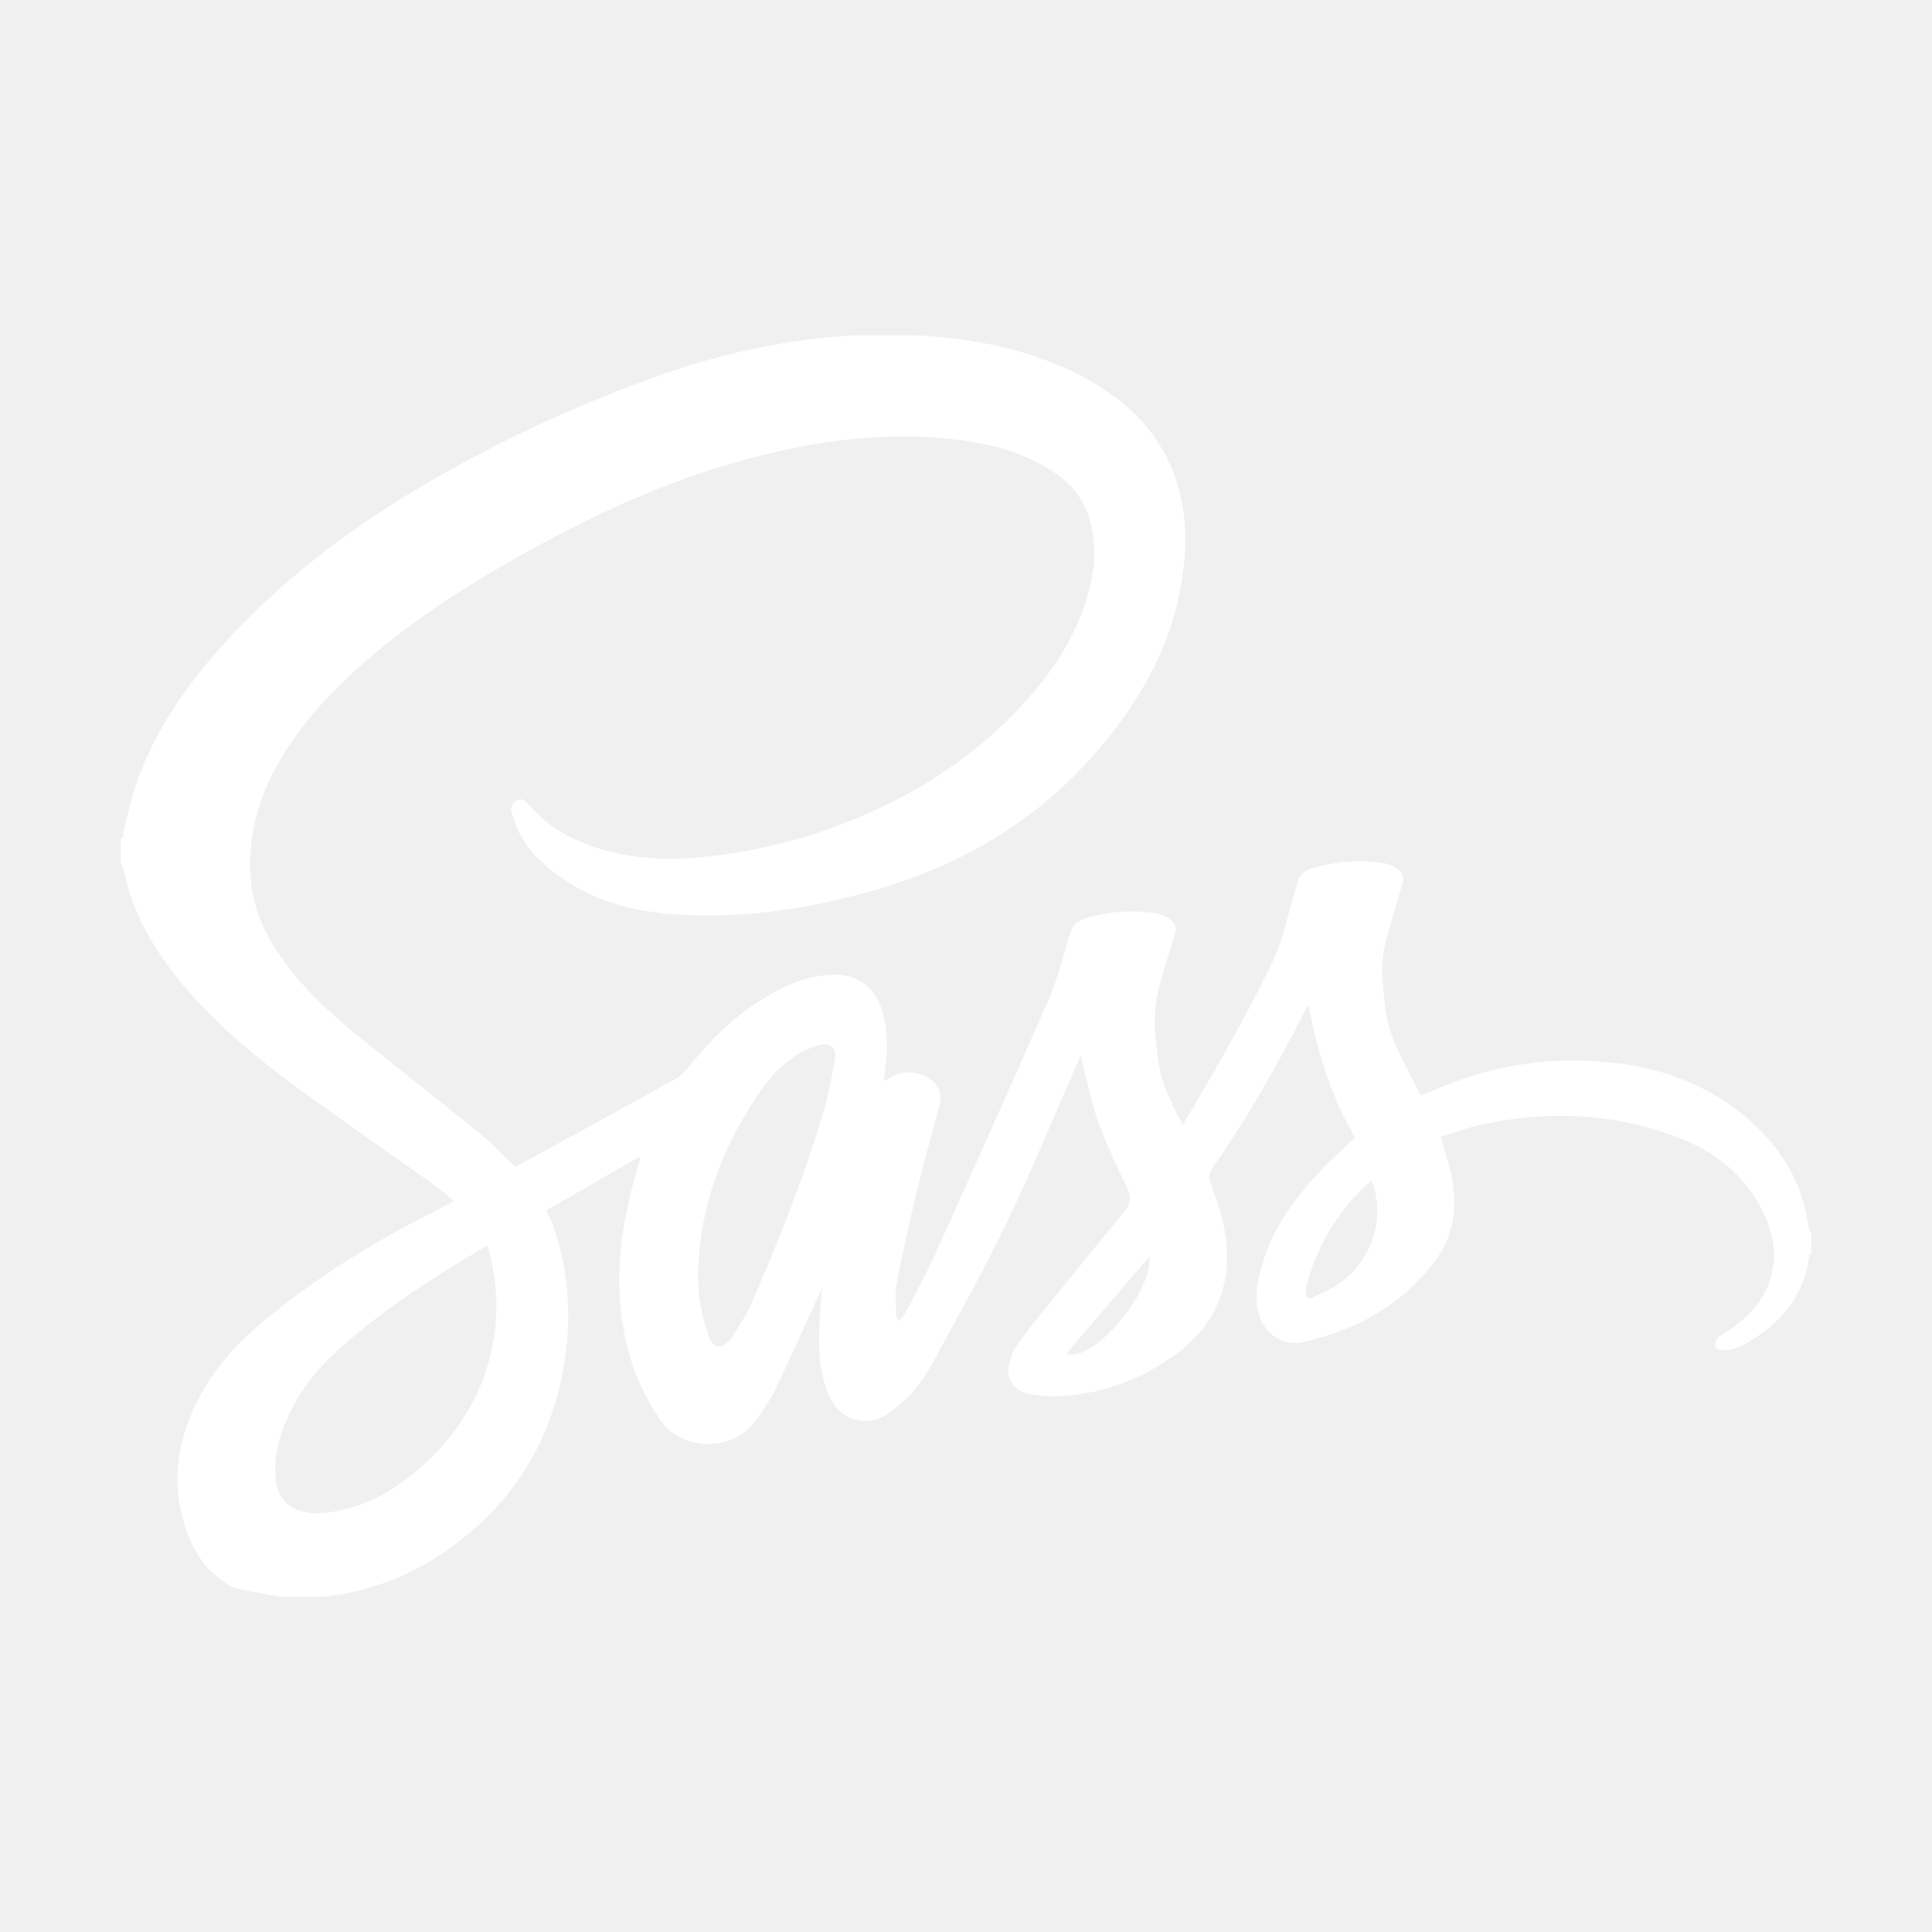
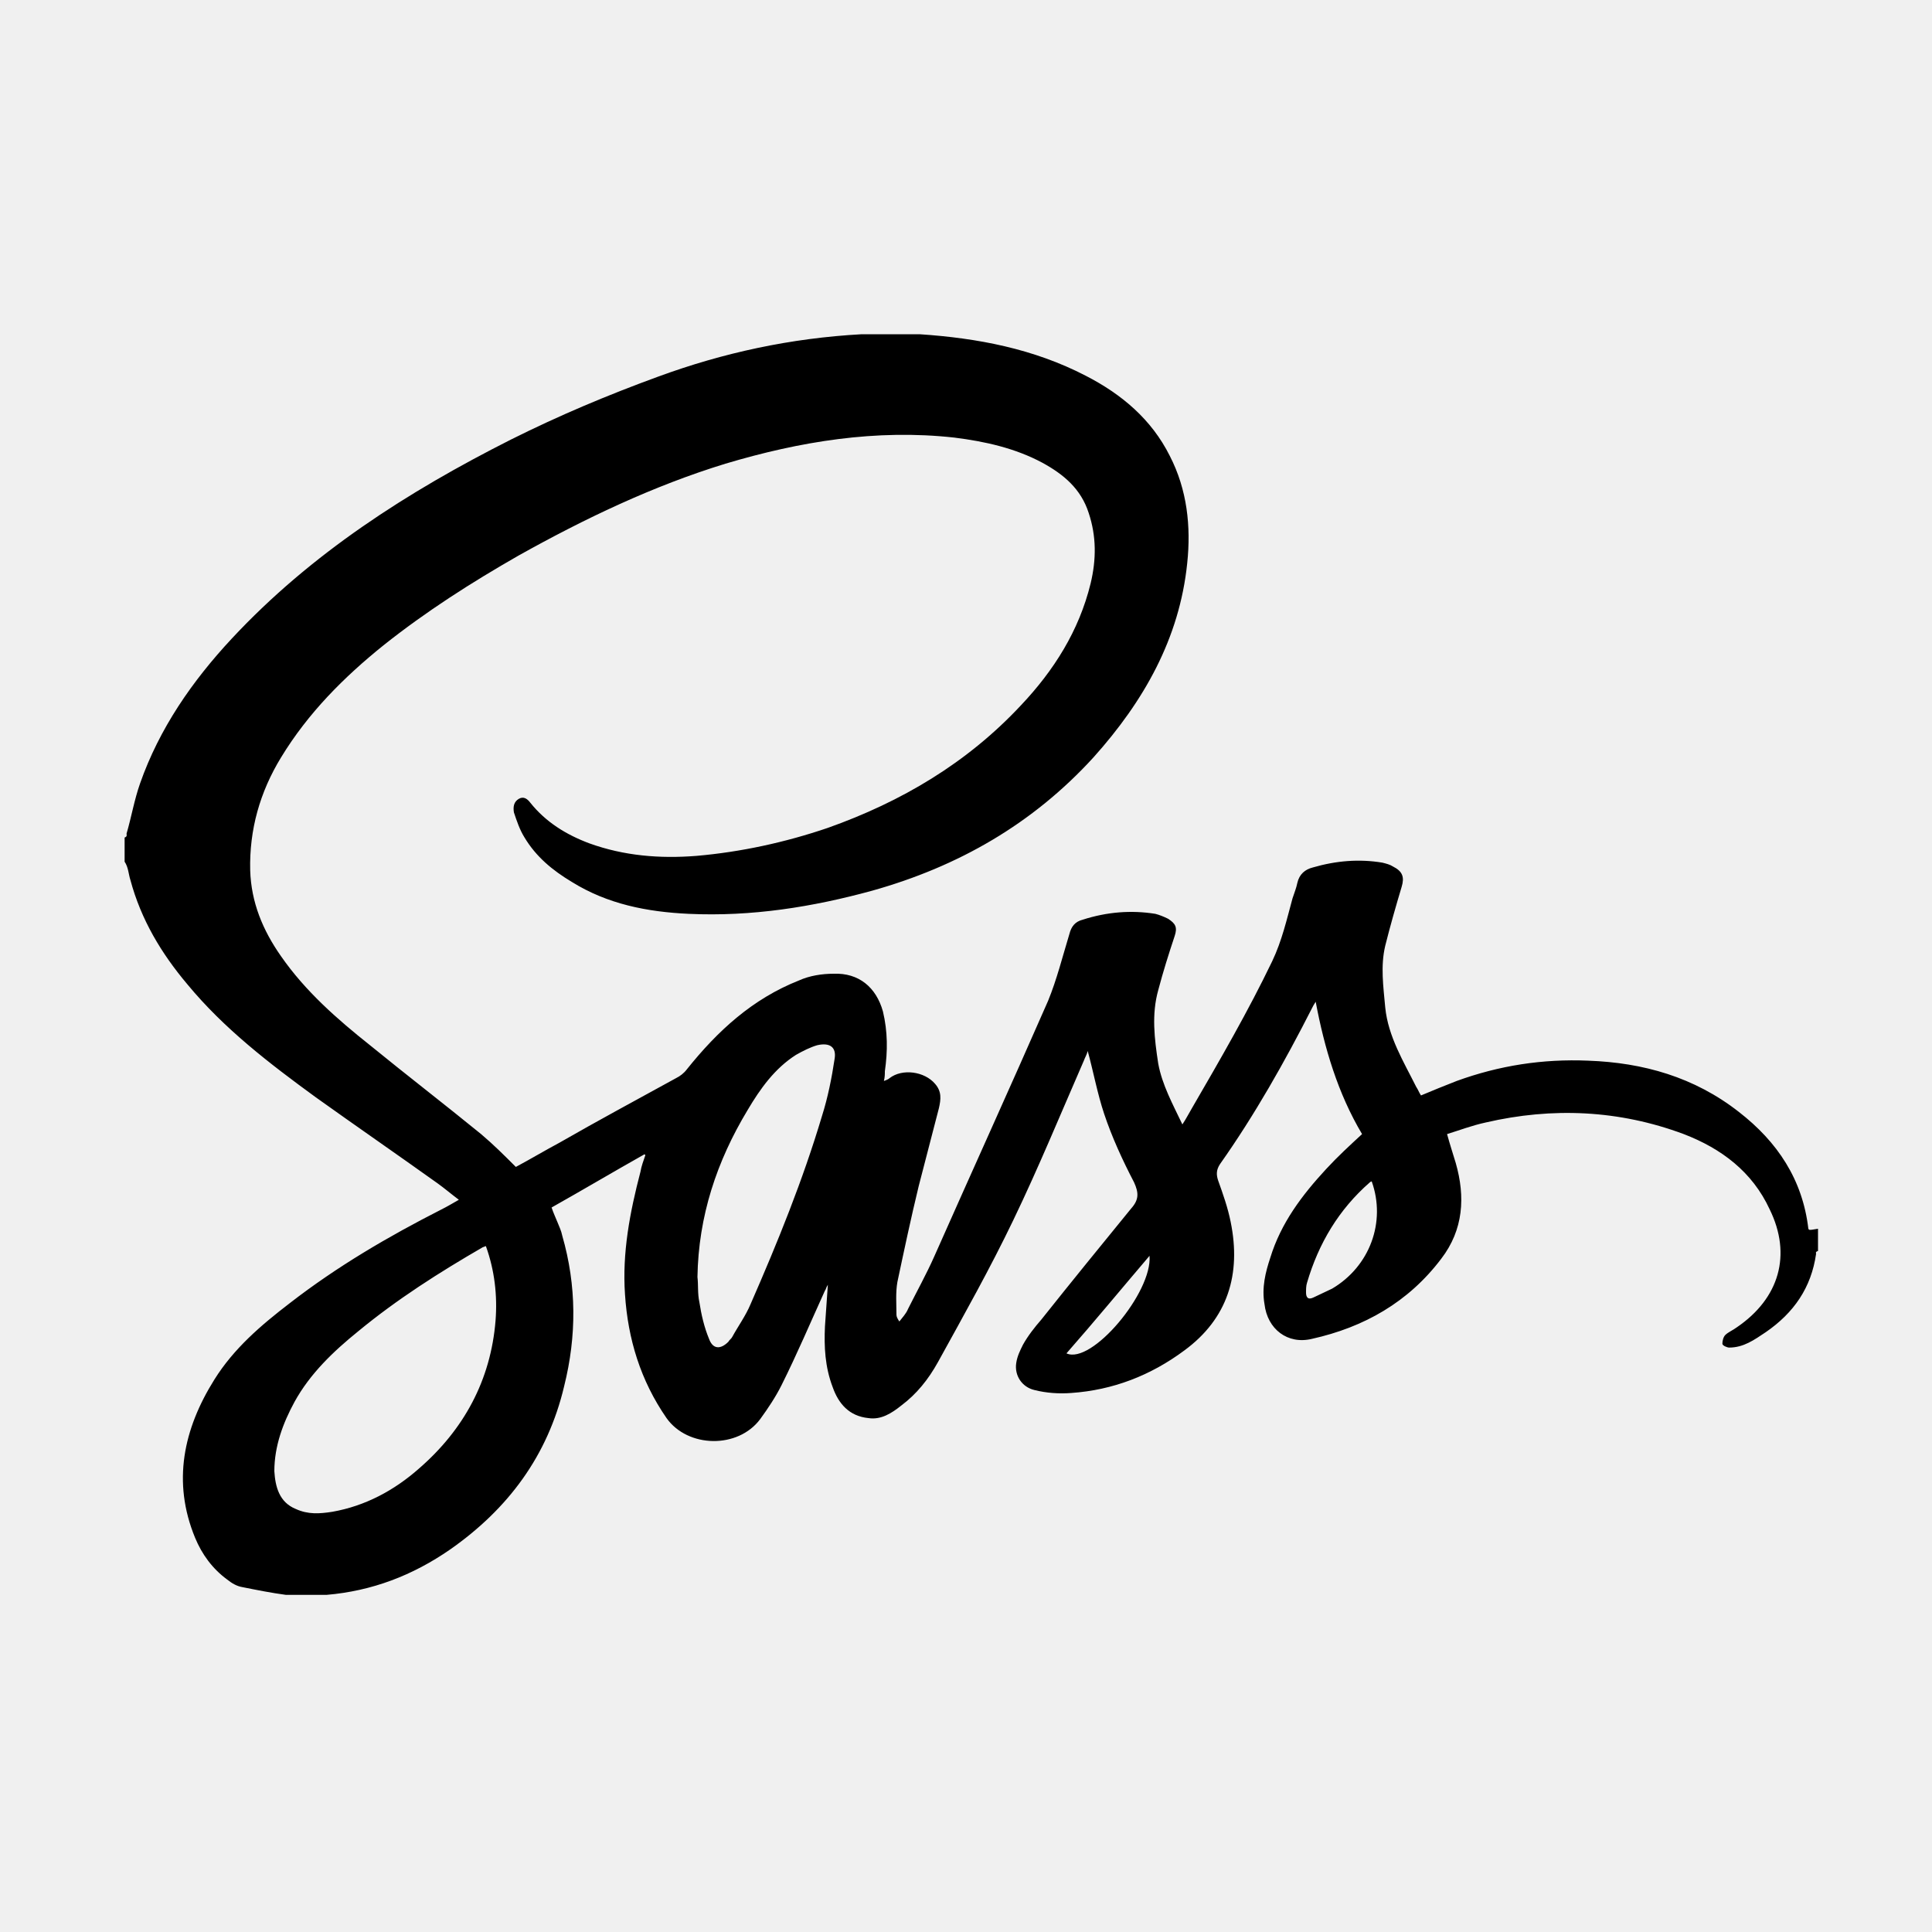
- <svg xmlns="http://www.w3.org/2000/svg" version="1.1" id="Layer_1" x="0px" y="0px" width="200px" height="200px" viewBox="0 0 200 200" style="enable-background:new 0 0 200 200;" xml:space="preserve">
-   <style type="text/css">
- 	.st0{fill:#FFFFFF;}
- </style>
-   <path class="st0" d="M187.243,127.22c-0.608-5.084-3.225-9.029-7.176-12.12c-4.576-3.577-9.933-5.05-15.641-5.284  c-4.654-0.19-9.207,0.502-13.599,2.098c-1.25,0.452-2.478,0.988-3.739,1.495c-0.167-0.307-0.346-0.597-0.491-0.904  c-1.295-2.645-2.857-5.173-3.197-8.203c-0.246-2.154-0.547-4.308-0.033-6.434c0.491-2.048,1.138-4.062,1.741-6.088  c0.312-1.043,0.095-1.624-0.898-2.093c-0.346-0.162-0.72-0.307-1.099-0.363c-2.444-0.352-4.849-0.151-7.215,0.536  c-0.837,0.246-1.445,0.714-1.629,1.641c-0.106,0.53-0.324,1.038-0.469,1.562c-0.619,2.182-1.055,4.403-2.053,6.479  c-2.506,5.212-5.357,10.223-8.287,15.2c-0.318,0.536-0.647,1.066-1.049,1.719c-1.027-2.148-2.12-4.074-2.455-6.339  c-0.374-2.556-0.67-5.106-0.033-7.645c0.474-1.892,1.094-3.75,1.663-5.614c0.273-0.887,0.145-1.35-0.658-1.819  c-0.407-0.234-0.865-0.446-1.322-0.513c-2.533-0.374-5.028-0.179-7.466,0.614c-0.759,0.246-1.155,0.737-1.389,1.518  c-0.681,2.305-1.261,4.665-2.215,6.858c-3.873,8.872-7.851,17.7-11.83,26.523c-0.831,1.841-1.802,3.622-2.74,5.413  c-0.24,0.458-0.58,0.854-0.876,1.283c-0.24-0.279-0.329-0.474-0.329-0.664c0.006-1.133-0.128-2.305,0.089-3.398  c0.653-3.315,1.406-6.618,2.204-9.905c0.653-2.712,1.417-5.402,2.148-8.102c0.246-0.904,0.251-1.747-0.402-2.505  c-1.088-1.272-3.365-1.551-4.715-0.569c-0.145,0.106-0.318,0.179-0.597,0.34c0.05-0.43,0.078-0.698,0.117-0.965  c0.285-2.065,0.34-4.118-0.223-6.155c-0.709-2.533-2.511-3.99-5.139-3.912c-1.228,0.039-2.511,0.246-3.644,0.692  c-4.771,1.869-8.437,5.178-11.557,9.163c-0.285,0.363-0.658,0.692-1.055,0.91c-4.034,2.238-8.086,4.447-12.131,6.668  c-1.512,0.826-3.024,1.657-4.503,2.466c-1.205-1.155-2.305-2.349-3.555-3.365c-3.806-3.103-7.673-6.127-11.501-9.196  c-3.393-2.718-6.685-5.552-9.202-9.151c-1.875-2.678-3.08-5.608-3.192-8.923c-0.145-4.219,1.049-8.075,3.197-11.668  c2.751-4.592,6.495-8.275,10.619-11.618c4.358-3.532,9.073-6.529,13.962-9.263c6.836-3.828,13.872-7.215,21.411-9.453  c7.734-2.293,15.574-3.605,23.666-2.69c3.181,0.357,6.267,1.088,9.107,2.645c2.171,1.189,3.951,2.745,4.782,5.184  c0.815,2.399,0.792,4.827,0.223,7.26c-1.15,4.927-3.85,8.995-7.249,12.628c-5.569,5.954-12.366,10.005-20.022,12.684  c-4.414,1.546-8.956,2.517-13.621,2.907c-3.806,0.318-7.533-0.017-11.138-1.345c-2.388-0.876-4.464-2.221-6.138-4.168  c-0.301-0.352-0.681-0.725-1.239-0.402c-0.547,0.318-0.642,0.843-0.458,1.367c0.307,0.876,0.586,1.78,1.066,2.561  c1.194,1.959,2.941,3.382,4.86,4.604c3.688,2.344,7.807,3.13,12.081,3.315c6.484,0.279,12.812-0.686,19.045-2.427  c8.906-2.483,16.646-6.869,22.856-13.789c5.173-5.759,8.861-12.265,9.654-20.117c0.385-3.834-0.022-7.589-1.819-11.082  c-1.947-3.789-5.039-6.4-8.739-8.337c-5.379-2.824-11.194-3.934-17.193-4.258c-2.003,0-4.007,0-6.01,0  c-7.271,0.352-14.296,1.881-21.127,4.364c-5.167,1.881-10.24,4.001-15.161,6.456c-10.72,5.357-20.702,11.763-28.9,20.641  c-4.085,4.425-7.544,9.28-9.531,15.027c-0.58,1.685-0.937,3.471-1.356,5.212c-0.033,0.145,0.128,0.285-0.229,0.43  c0,0.82,0,1.635,0,2.455c0.357,0.631,0.396,1.256,0.558,1.886c1.055,4.09,3.225,7.606,5.915,10.809  c3.834,4.565,8.471,8.236,13.281,11.696c4.168,2.997,8.398,5.926,12.583,8.9c0.72,0.508,1.384,1.099,2.165,1.724  c-0.67,0.363-1.233,0.681-1.814,0.977c-5.524,2.801-10.837,5.943-15.736,9.749c-2.952,2.293-5.809,4.732-7.823,7.913  c-3.242,5.123-4.392,10.58-1.975,16.406c0.709,1.702,1.786,3.175,3.303,4.258c0.491,0.352,1.043,0.703,1.618,0.837  c1.473,0.346,2.98,0.575,4.475,0.848c1.412,0,2.818,0,4.23,0c4.682-0.419,8.939-2.02,12.784-4.676  c6.015-4.152,10.067-9.715,11.813-16.863c1.267-5.19,1.317-10.39-0.173-15.558c-0.139-0.48-0.312-0.949-0.497-1.412  c-0.184-0.463-0.396-0.915-0.647-1.495c3.192-1.836,6.395-3.677,9.592-5.519c0.05,0.039,0.095,0.084,0.145,0.123  c-0.173,0.569-0.357,1.138-0.519,1.719c-1.138,4.163-1.897,8.398-1.624,12.717c0.29,4.604,1.574,8.912,4.269,12.762  c2.176,3.114,7.371,3.225,9.687,0.106c0.82-1.11,1.618-2.266,2.215-3.504c1.562-3.231,3.013-6.518,4.503-9.782  c0.067-0.14,0.123-0.279,0.262-0.597c-0.106,1.546-0.234,2.902-0.29,4.263c-0.089,2.12,0.033,4.23,0.759,6.25  c0.619,1.73,1.674,3.019,3.655,3.242c1.35,0.156,2.433-0.463,3.426-1.25c1.557-1.228,2.818-2.74,3.755-4.464  c2.651-4.871,5.374-9.71,7.779-14.704c2.6-5.402,4.871-10.959,7.288-16.45c0.134-0.301,0.251-0.608,0.402-0.977  c0.569,2.243,0.971,4.436,1.702,6.518c0.848,2.411,1.903,4.765,3.052,7.053c0.541,1.083,0.48,1.786-0.273,2.69  c-3.147,3.795-6.239,7.634-9.336,11.473c-0.686,0.848-1.367,1.708-1.936,2.634c-0.346,0.564-0.575,1.244-0.67,1.903  c-0.184,1.256,0.586,2.461,1.931,2.751c1.222,0.262,2.528,0.363,3.778,0.268c4.319-0.318,8.242-1.836,11.713-4.403  c4.492-3.331,5.937-7.868,4.849-13.253c-0.296-1.462-0.815-2.885-1.322-4.291c-0.229-0.636-0.24-1.083,0.173-1.674  c3.594-5.128,6.663-10.574,9.514-16.138c0.112-0.218,0.229-0.441,0.424-0.675c0.926,4.816,2.316,9.453,4.81,13.66  c-1.272,1.228-2.533,2.338-3.672,3.566c-2.511,2.695-4.687,5.63-5.82,9.202c-0.485,1.54-0.865,3.103-0.647,4.754  c0.34,2.556,2.433,4.213,4.944,3.633c5.374-1.244,10.016-3.778,13.409-8.264c2.282-3.019,2.489-6.389,1.535-9.922  c-0.262-0.96-0.575-1.903-0.91-3.008c1.328-0.413,2.623-0.904,3.956-1.211c6.947-1.585,13.817-1.306,20.507,1.2  c3.906,1.462,7.065,3.917,8.934,7.773c2.288,4.715,1.021,9.185-3.421,12.165c-0.413,0.279-0.887,0.497-1.233,0.843  c-0.212,0.212-0.335,0.642-0.285,0.932c0.028,0.173,0.485,0.385,0.742,0.385c1.462-0.011,2.645-0.776,3.783-1.562  c2.851-1.97,4.732-4.626,5.178-8.114c0.011-0.1-0.134-0.195,0.223-0.29c0-0.776,0-1.546,0-2.321c-0.357-0.095-0.206-0.19-0.218-0.29  L187.243,127.22z M51.338,136.651c-0.463,6.222-3.281,11.266-7.89,15.345c-2.595,2.299-5.563,3.934-9.029,4.509  c-1.256,0.206-2.539,0.257-3.761-0.262c-1.735-0.742-2.126-2.282-2.16-3.928c-0.05-2.617,0.865-4.983,2.12-7.232  c1.641-2.935,4.046-5.173,6.613-7.26c4.046-3.292,8.437-6.082,12.929-8.711c0.073-0.045,0.162-0.067,0.34-0.14  c0.692,2.567,1.027,5.1,0.831,7.684L51.338,136.651z M86.437,109.615c-0.329,1.987-0.737,3.973-1.317,5.898  c-2.009,6.663-4.581,13.125-7.366,19.492c-0.513,1.177-1.261,2.254-1.914,3.37c-0.1,0.173-0.251,0.324-0.396,0.469  c-0.804,0.798-1.574,0.753-1.981-0.29c-0.474-1.211-0.764-2.505-1.016-3.789c-0.167-0.859-0.128-1.763-0.179-2.645  c0.056-6.267,1.964-11.969,5.212-17.271c1.339-2.187,2.796-4.269,5.017-5.658c0.686-0.424,1.451-0.764,2.226-0.988  c1.183-0.335,1.914,0.218,1.719,1.406L86.437,109.615z M110.382,140.122c2.868-3.348,5.731-6.691,8.605-10.05  C119.344,133.805,113.005,141.254,110.382,140.122z M137.87,133.364c-0.608,0.346-1.272,0.603-1.897,0.921  c-0.569,0.296-0.759,0-0.776-0.491c-0.011-0.335,0.039-0.681,0.128-1.004c1.161-4.101,3.298-7.595,6.484-10.441  c0.045-0.045,0.117-0.061,0.223-0.117c1.512,4.23-0.234,8.884-4.168,11.132H137.87z" />
+ <svg xmlns="http://www.w3.org/2000/svg" version="1.1" id="Layer_1" x="0px" y="0px" viewBox="0 0 200 200" style="enable-background:new 0 0 200 200;" xml:space="preserve">
+   <path d="M187.2,127.2c-0.6-5.1-3.2-9-7.2-12.1c-4.6-3.6-9.9-5.1-15.6-5.3c-4.7-0.2-9.2,0.5-13.6,2.1c-1.3,0.5-2.5,1-3.7,1.5  c-0.2-0.3-0.3-0.6-0.5-0.9c-1.3-2.6-2.9-5.2-3.2-8.2c-0.2-2.2-0.5-4.3,0-6.4c0.5-2,1.1-4.1,1.7-6.1c0.3-1,0.1-1.6-0.9-2.1  c-0.3-0.2-0.7-0.3-1.1-0.4c-2.4-0.4-4.8-0.2-7.2,0.5c-0.8,0.2-1.4,0.7-1.6,1.6c-0.1,0.5-0.3,1-0.5,1.6c-0.6,2.2-1.1,4.4-2.1,6.5  c-2.5,5.2-5.4,10.2-8.3,15.2c-0.3,0.5-0.6,1.1-1,1.7c-1-2.1-2.1-4.1-2.5-6.3c-0.4-2.6-0.7-5.1,0-7.6c0.5-1.9,1.1-3.8,1.7-5.6  c0.3-0.9,0.1-1.3-0.7-1.8c-0.4-0.2-0.9-0.4-1.3-0.5c-2.5-0.4-5-0.2-7.5,0.6c-0.8,0.2-1.2,0.7-1.4,1.5c-0.7,2.3-1.3,4.7-2.2,6.9  c-3.9,8.9-7.9,17.7-11.8,26.5c-0.8,1.8-1.8,3.6-2.7,5.4c-0.2,0.5-0.6,0.9-0.9,1.3c-0.2-0.3-0.3-0.5-0.3-0.7c0-1.1-0.1-2.3,0.1-3.4  c0.7-3.3,1.4-6.6,2.2-9.9c0.7-2.7,1.4-5.4,2.1-8.1c0.2-0.9,0.3-1.7-0.4-2.5c-1.1-1.3-3.4-1.6-4.7-0.6c-0.1,0.1-0.3,0.2-0.6,0.3  c0.1-0.4,0.1-0.7,0.1-1c0.3-2.1,0.3-4.1-0.2-6.2c-0.7-2.5-2.5-4-5.1-3.9c-1.2,0-2.5,0.2-3.6,0.7c-4.8,1.9-8.4,5.2-11.6,9.2  c-0.3,0.4-0.7,0.7-1.1,0.9c-4,2.2-8.1,4.4-12.1,6.7c-1.5,0.8-3,1.7-4.5,2.5c-1.2-1.2-2.3-2.3-3.6-3.4c-3.8-3.1-7.7-6.1-11.5-9.2  c-3.4-2.7-6.7-5.6-9.2-9.2c-1.9-2.7-3.1-5.6-3.2-8.9c-0.1-4.2,1-8.1,3.2-11.7c2.8-4.6,6.5-8.3,10.6-11.6c4.4-3.5,9.1-6.5,14-9.3  c6.8-3.8,13.9-7.2,21.4-9.5c7.7-2.3,15.6-3.6,23.7-2.7c3.2,0.4,6.3,1.1,9.1,2.6c2.2,1.2,4,2.7,4.8,5.2c0.8,2.4,0.8,4.8,0.2,7.3  c-1.2,4.9-3.8,9-7.2,12.6c-5.6,6-12.4,10-20,12.7c-4.4,1.5-9,2.5-13.6,2.9c-3.8,0.3-7.5,0-11.1-1.3c-2.4-0.9-4.5-2.2-6.1-4.2  c-0.3-0.4-0.7-0.7-1.2-0.4c-0.5,0.3-0.6,0.8-0.5,1.4c0.3,0.9,0.6,1.8,1.1,2.6c1.2,2,2.9,3.4,4.9,4.6c3.7,2.3,7.8,3.1,12.1,3.3  c6.5,0.3,12.8-0.7,19-2.4c8.9-2.5,16.6-6.9,22.9-13.8c5.2-5.8,8.9-12.3,9.7-20.1c0.4-3.8,0-7.6-1.8-11.1c-1.9-3.8-5-6.4-8.7-8.3  c-5.4-2.8-11.2-3.9-17.2-4.3c-2,0-4,0-6,0c-7.3,0.4-14.3,1.9-21.1,4.4c-5.2,1.9-10.2,4-15.2,6.5c-10.7,5.4-20.7,11.8-28.9,20.6  c-4.1,4.4-7.5,9.3-9.5,15c-0.6,1.7-0.9,3.5-1.4,5.2c0,0.1,0.1,0.3-0.2,0.4c0,0.8,0,1.6,0,2.5c0.4,0.6,0.4,1.3,0.6,1.9  c1.1,4.1,3.2,7.6,5.9,10.8c3.8,4.6,8.5,8.2,13.3,11.7c4.2,3,8.4,5.9,12.6,8.9c0.7,0.5,1.4,1.1,2.2,1.7c-0.7,0.4-1.2,0.7-1.8,1  c-5.5,2.8-10.8,5.9-15.7,9.7c-3,2.3-5.8,4.7-7.8,7.9c-3.2,5.1-4.4,10.6-2,16.4c0.7,1.7,1.8,3.2,3.3,4.3c0.5,0.4,1,0.7,1.6,0.8  c1.5,0.3,3,0.6,4.5,0.8c1.4,0,2.8,0,4.2,0c4.7-0.4,8.9-2,12.8-4.7c6-4.2,10.1-9.7,11.8-16.9c1.3-5.2,1.3-10.4-0.2-15.6  c-0.1-0.5-0.3-0.9-0.5-1.4c-0.2-0.5-0.4-0.9-0.6-1.5c3.2-1.8,6.4-3.7,9.6-5.5c0.1,0,0.1,0.1,0.1,0.1c-0.2,0.6-0.4,1.1-0.5,1.7  c-1.1,4.2-1.9,8.4-1.6,12.7c0.3,4.6,1.6,8.9,4.3,12.8c2.2,3.1,7.4,3.2,9.7,0.1c0.8-1.1,1.6-2.3,2.2-3.5c1.6-3.2,3-6.5,4.5-9.8  c0.1-0.1,0.1-0.3,0.3-0.6c-0.1,1.5-0.2,2.9-0.3,4.3c-0.1,2.1,0,4.2,0.8,6.3c0.6,1.7,1.7,3,3.7,3.2c1.3,0.2,2.4-0.5,3.4-1.3  c1.6-1.2,2.8-2.7,3.8-4.5c2.7-4.9,5.4-9.7,7.8-14.7c2.6-5.4,4.9-11,7.3-16.5c0.1-0.3,0.3-0.6,0.4-1c0.6,2.2,1,4.4,1.7,6.5  c0.8,2.4,1.9,4.8,3.1,7.1c0.5,1.1,0.5,1.8-0.3,2.7c-3.1,3.8-6.2,7.6-9.3,11.5c-0.7,0.8-1.4,1.7-1.9,2.6c-0.3,0.6-0.6,1.2-0.7,1.9  c-0.2,1.3,0.6,2.5,1.9,2.8c1.2,0.3,2.5,0.4,3.8,0.3c4.3-0.3,8.2-1.8,11.7-4.4c4.5-3.3,5.9-7.9,4.8-13.3c-0.3-1.5-0.8-2.9-1.3-4.3  c-0.2-0.6-0.2-1.1,0.2-1.7c3.6-5.1,6.7-10.6,9.5-16.1c0.1-0.2,0.2-0.4,0.4-0.7c0.9,4.8,2.3,9.5,4.8,13.7c-1.3,1.2-2.5,2.3-3.7,3.6  c-2.5,2.7-4.7,5.6-5.8,9.2c-0.5,1.5-0.9,3.1-0.6,4.8c0.3,2.6,2.4,4.2,4.9,3.6c5.4-1.2,10-3.8,13.4-8.3c2.3-3,2.5-6.4,1.5-9.9  c-0.3-1-0.6-1.9-0.9-3c1.3-0.4,2.6-0.9,4-1.2c6.9-1.6,13.8-1.3,20.5,1.2c3.9,1.5,7.1,3.9,8.9,7.8c2.3,4.7,1,9.2-3.4,12.2  c-0.4,0.3-0.9,0.5-1.2,0.8c-0.2,0.2-0.3,0.6-0.3,0.9c0,0.2,0.5,0.4,0.7,0.4c1.5,0,2.6-0.8,3.8-1.6c2.9-2,4.7-4.6,5.2-8.1  c0-0.1-0.1-0.2,0.2-0.3c0-0.8,0-1.5,0-2.3C187.1,127.4,187.3,127.3,187.2,127.2L187.2,127.2z M51.3,136.7  c-0.5,6.2-3.3,11.3-7.9,15.3c-2.6,2.3-5.6,3.9-9,4.5c-1.3,0.2-2.5,0.3-3.8-0.3c-1.7-0.7-2.1-2.3-2.2-3.9c0-2.6,0.9-5,2.1-7.2  c1.6-2.9,4-5.2,6.6-7.3c4-3.3,8.4-6.1,12.9-8.7c0.1,0,0.2-0.1,0.3-0.1C51.2,131.5,51.5,134.1,51.3,136.7L51.3,136.7z M86.4,109.6  c-0.3,2-0.7,4-1.3,5.9c-2,6.7-4.6,13.1-7.4,19.5c-0.5,1.2-1.3,2.3-1.9,3.4c-0.1,0.2-0.3,0.3-0.4,0.5c-0.8,0.8-1.6,0.8-2-0.3  c-0.5-1.2-0.8-2.5-1-3.8c-0.2-0.9-0.1-1.8-0.2-2.6c0.1-6.3,2-12,5.2-17.3c1.3-2.2,2.8-4.3,5-5.7c0.7-0.4,1.5-0.8,2.2-1  C85.9,107.9,86.6,108.4,86.4,109.6L86.4,109.6z M110.4,140.1c2.9-3.3,5.7-6.7,8.6-10.1C119.3,133.8,113,141.3,110.4,140.1z   M137.9,133.4c-0.6,0.3-1.3,0.6-1.9,0.9c-0.6,0.3-0.8,0-0.8-0.5c0-0.3,0-0.7,0.1-1c1.2-4.1,3.3-7.6,6.5-10.4c0,0,0.1-0.1,0.2-0.1  C143.5,126.5,141.8,131.1,137.9,133.4L137.9,133.4L137.9,133.4z" />
</svg>
